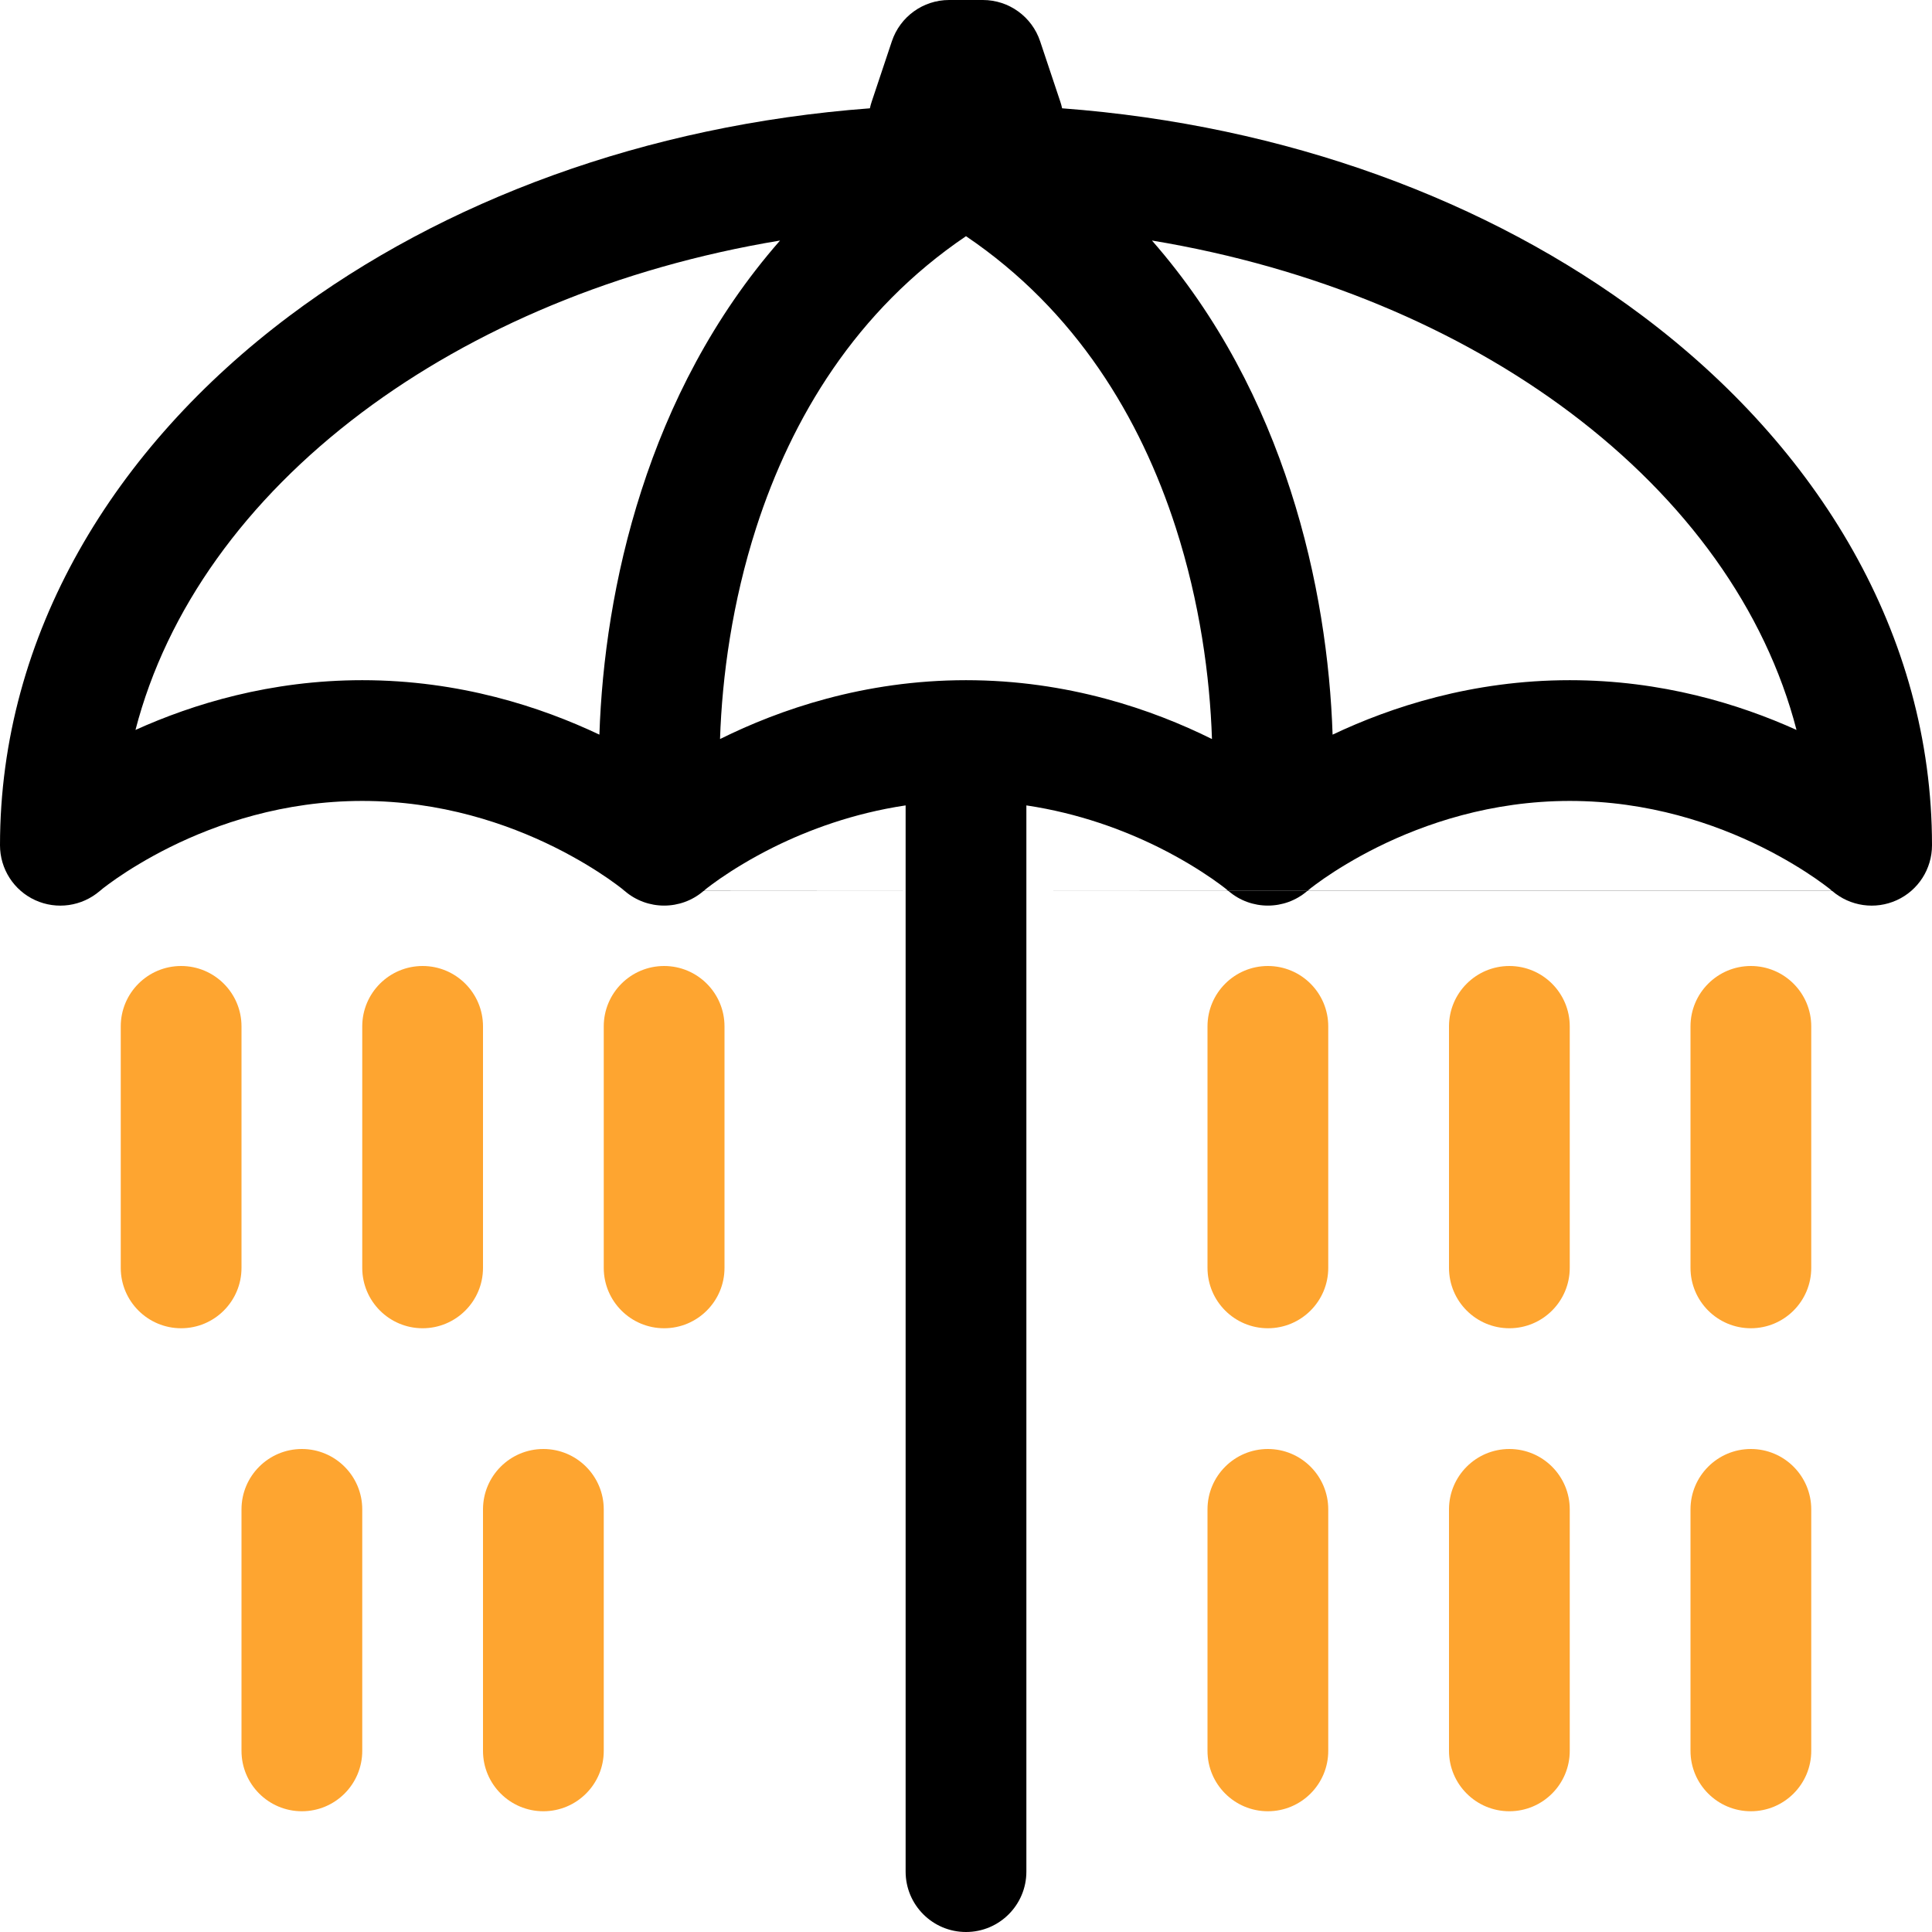
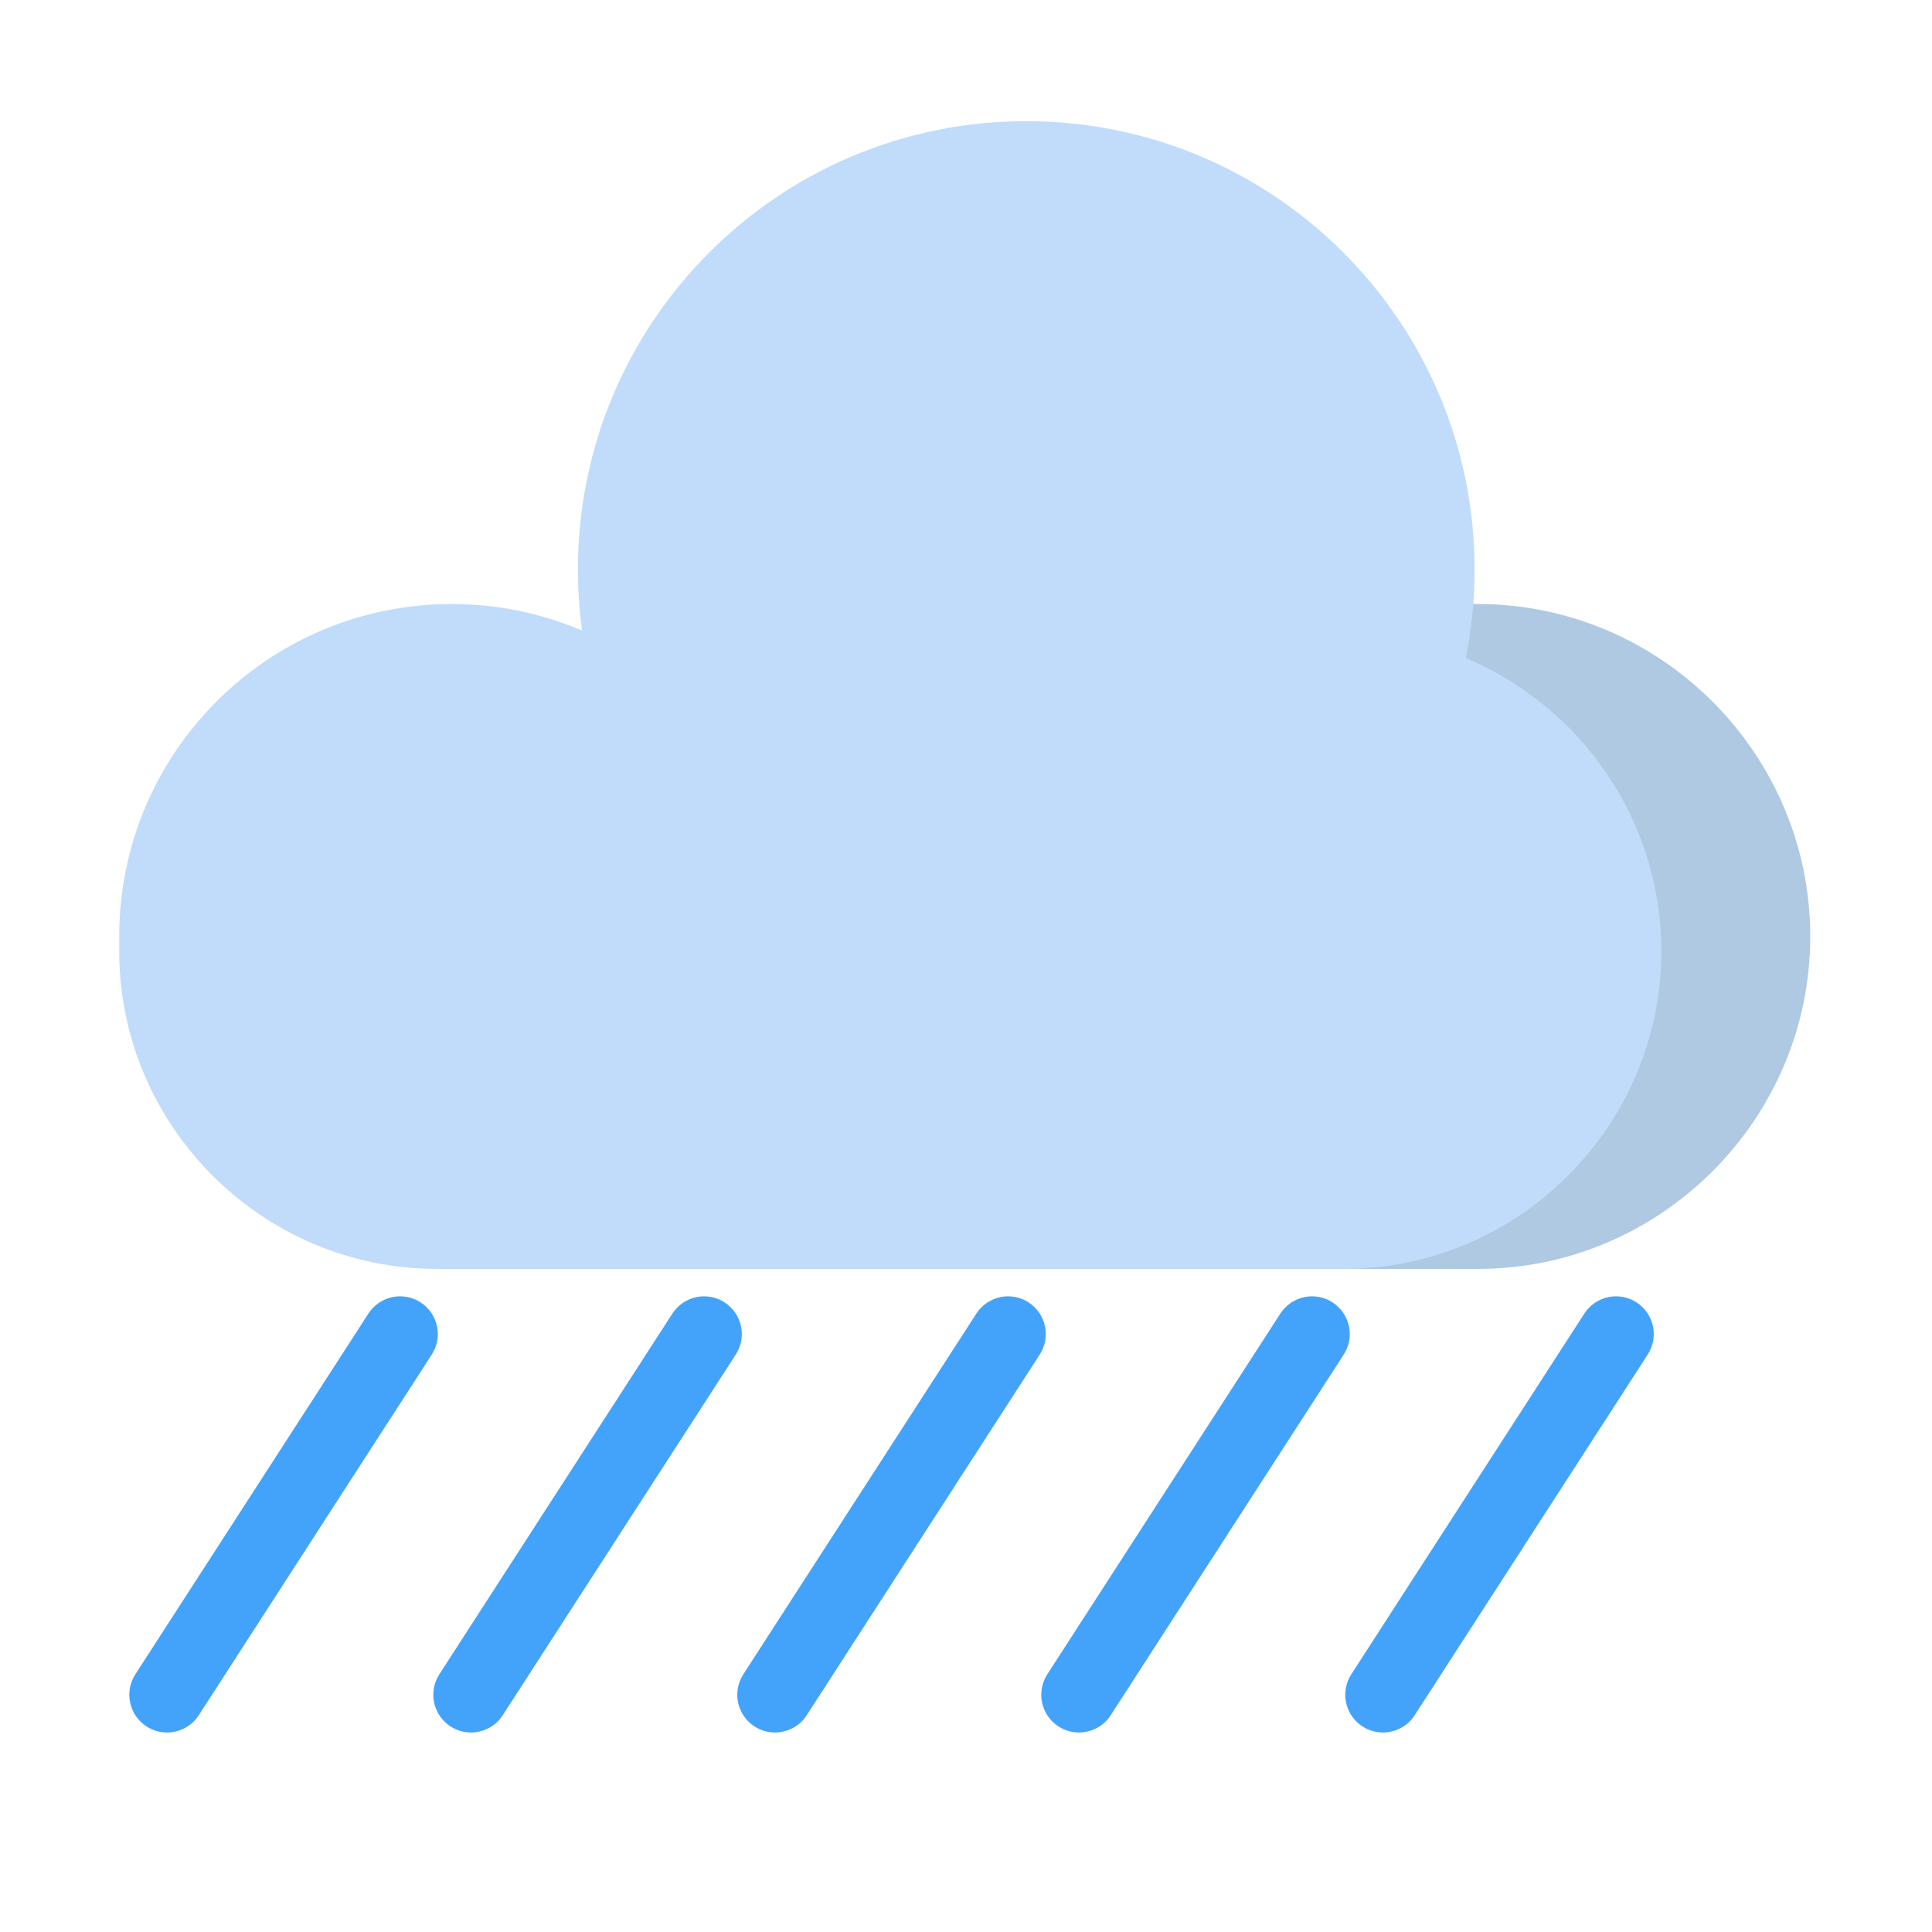
- <svg xmlns="http://www.w3.org/2000/svg" width="16" height="16" viewBox="0 0 16 16" fill="none">
-   <path d="M1 8.5C1 8.224 1.224 8 1.5 8C1.776 8 2 8.224 2 8.5V10.5C2 10.776 1.776 11 1.5 11C1.224 11 1 10.776 1 10.5V8.5Z" fill="#FEA530" />
-   <path d="M3 8.5C3 8.224 3.224 8 3.5 8C3.776 8 4 8.224 4 8.5V10.5C4 10.776 3.776 11 3.5 11C3.224 11 3 10.776 3 10.5V8.5Z" fill="#FEA530" />
-   <path d="M5.5 8C5.224 8 5 8.224 5 8.5V10.5C5 10.776 5.224 11 5.5 11C5.776 11 6 10.776 6 10.5V8.5C6 8.224 5.776 8 5.5 8Z" fill="#FEA530" />
-   <path d="M4 12.5C4 12.224 4.224 12 4.5 12C4.776 12 5 12.224 5 12.5V14.5C5 14.776 4.776 15 4.5 15C4.224 15 4 14.776 4 14.5V12.5Z" fill="#FEA530" />
-   <path d="M2.5 12C2.224 12 2 12.224 2 12.5V14.5C2 14.776 2.224 15 2.5 15C2.776 15 3 14.776 3 14.5V12.5C3 12.224 2.776 12 2.5 12Z" fill="#FEA530" />
-   <path d="M10 8.5C10 8.224 10.224 8 10.5 8C10.776 8 11 8.224 11 8.5V10.5C11 10.776 10.776 11 10.5 11C10.224 11 10 10.776 10 10.5V8.5Z" fill="#FEA530" />
-   <path d="M12.5 8C12.224 8 12 8.224 12 8.5V10.5C12 10.776 12.224 11 12.5 11C12.776 11 13 10.776 13 10.5V8.5C13 8.224 12.776 8 12.5 8Z" fill="#FEA530" />
-   <path d="M14 8.5C14 8.224 14.224 8 14.5 8C14.776 8 15 8.224 15 8.5V10.5C15 10.776 14.776 11 14.5 11C14.224 11 14 10.776 14 10.5V8.5Z" fill="#FEA530" />
-   <path d="M14.5 12C14.224 12 14 12.224 14 12.5V14.5C14 14.776 14.224 15 14.5 15C14.776 15 15 14.776 15 14.5V12.5C15 12.224 14.776 12 14.5 12Z" fill="#FEA530" />
-   <path d="M10 12.5C10 12.224 10.224 12 10.5 12C10.776 12 11 12.224 11 12.5V14.5C11 14.776 10.776 15 10.5 15C10.224 15 10 14.776 10 14.5V12.5Z" fill="#FEA530" />
-   <path d="M12.5 12C12.224 12 12 12.224 12 12.5V14.5C12 14.776 12.224 15 12.5 15C12.776 15 13 14.776 13 14.5V12.5C13 12.224 12.776 12 12.5 12Z" fill="#FEA530" />
-   <path d="M7.386 0.342C7.454 0.138 7.645 0 7.86 0H8.14C8.355 0 8.546 0.138 8.614 0.342L8.781 0.842C8.787 0.86 8.792 0.878 8.796 0.897C10.651 1.036 12.331 1.661 13.604 2.617C15.056 3.707 16 5.252 16 7C16 7.196 15.886 7.374 15.708 7.455C15.53 7.536 15.322 7.506 15.174 7.379L10.826 7.379L10.827 7.378L15.173 7.378L15.17 7.376C15.166 7.372 15.158 7.366 15.146 7.356C15.123 7.338 15.085 7.31 15.035 7.275C14.935 7.206 14.784 7.111 14.591 7.015C14.202 6.822 13.653 6.633 13 6.633C12.347 6.633 11.798 6.822 11.409 7.015C11.216 7.111 11.065 7.206 10.965 7.275C10.915 7.31 10.877 7.338 10.854 7.356C10.842 7.366 10.834 7.372 10.83 7.376L10.827 7.378L10.173 7.378L10.17 7.376C10.166 7.372 10.158 7.366 10.146 7.356C10.123 7.338 10.085 7.31 10.035 7.275C9.935 7.206 9.784 7.111 9.591 7.015C9.306 6.874 8.935 6.735 8.5 6.67V7.378L10.173 7.378L10.174 7.379L8.5 7.378V15.5C8.5 15.776 8.276 16 8 16C7.724 16 7.5 15.776 7.5 15.5V7.379L0.826 7.379C0.678 7.506 0.47 7.536 0.292 7.455C0.114 7.374 0 7.196 0 7C0 5.252 0.944 3.707 2.396 2.617C3.669 1.661 5.349 1.036 7.204 0.897C7.208 0.878 7.213 0.86 7.219 0.842L7.386 0.342ZM7.5 7.379V6.67C7.065 6.735 6.694 6.874 6.409 7.015C6.216 7.111 6.065 7.206 5.965 7.275C5.915 7.31 5.877 7.338 5.854 7.356C5.842 7.366 5.834 7.372 5.83 7.376L5.827 7.378L7.5 7.379ZM3 5.633C3.807 5.633 4.481 5.855 4.964 6.084C4.984 5.48 5.082 4.774 5.312 4.062C5.54 3.353 5.904 2.626 6.46 1.992C5.114 2.215 3.92 2.723 2.997 3.416C2.035 4.139 1.38 5.049 1.122 6.045C1.598 5.83 2.24 5.633 3 5.633ZM6.263 4.369C6.064 4.987 5.98 5.602 5.963 6.12L5.966 6.119C6.452 5.878 7.153 5.633 8 5.633C8.847 5.633 9.548 5.878 10.034 6.119L10.037 6.12C10.02 5.602 9.936 4.987 9.737 4.369C9.444 3.461 8.911 2.572 8 1.956C7.089 2.572 6.556 3.461 6.263 4.369ZM13 5.633C13.76 5.633 14.402 5.83 14.878 6.045C14.62 5.049 13.965 4.139 13.003 3.416C12.08 2.723 10.886 2.215 9.54 1.992C10.096 2.626 10.46 3.353 10.688 4.062C10.918 4.774 11.016 5.48 11.036 6.084C11.519 5.855 12.193 5.633 13 5.633ZM0.83 7.376L0.826 7.379L5.174 7.379L5.17 7.376C5.166 7.372 5.158 7.366 5.146 7.356C5.123 7.338 5.085 7.31 5.035 7.275C4.935 7.206 4.784 7.111 4.591 7.015C4.202 6.822 3.653 6.633 3 6.633C2.347 6.633 1.798 6.822 1.409 7.015C1.216 7.111 1.065 7.206 0.965 7.275C0.915 7.31 0.877 7.338 0.854 7.356C0.842 7.366 0.834 7.372 0.83 7.376ZM5.174 7.379C5.361 7.54 5.639 7.54 5.826 7.379L5.174 7.379Z" fill="black" />
-   <path d="M10.174 7.379H10.826C10.639 7.54 10.361 7.54 10.174 7.379Z" fill="black" />
+ <svg xmlns="http://www.w3.org/2000/svg" class="icon" width="200px" height="200.00px" viewBox="0 0 1024 1024" version="1.1">
+   <path d="M783.26 672.56H657.38c-96.91 0-176.21-79.29-176.21-176.21 0-96.91 79.29-176.21 176.21-176.21h125.88c96.91 0 176.21 79.29 176.21 176.21-0.01 96.91-79.3 176.21-176.21 176.21z" fill="#AFC9E2" />
+   <path d="M776.91 348.82c3.05-15.19 4.65-30.9 4.65-46.98 0-131.24-106.39-237.62-237.62-237.62S306.31 170.61 306.31 301.84c0 10.99 0.76 21.79 2.21 32.38-21.22-9.06-44.58-14.08-69.12-14.08-97.32 0-176.21 78.89-176.21 176.21 0 1.31 0.02 2.62 0.05 3.93-0.03 1.3-0.05 2.59-0.05 3.9 0 92.61 75.77 168.37 168.37 168.37h480.62c92.61 0 168.37-75.77 168.37-168.37 0.02-69.71-42.92-129.87-103.64-155.36z" fill="#C0DCFA" />
+   <path d="M410.75 918.26c-3.72 0-7.48-1.04-10.83-3.2-9.28-5.99-11.94-18.37-5.95-27.65l123.52-191.18c6-9.28 18.38-11.94 27.65-5.95 9.28 5.99 11.94 18.37 5.95 27.65L427.57 909.12c-3.83 5.92-10.25 9.14-16.82 9.14zM88.52 918.26c-3.72 0-7.48-1.04-10.83-3.2-9.28-5.99-11.94-18.37-5.95-27.65l123.52-191.18c5.99-9.28 18.37-11.94 27.65-5.95 9.28 5.99 11.94 18.37 5.95 27.65L105.34 909.12c-3.83 5.92-10.26 9.14-16.82 9.14zM732.99 918.26c-3.72 0-7.48-1.04-10.83-3.2-9.28-5.99-11.94-18.37-5.95-27.65l123.52-191.18c6-9.28 18.38-11.94 27.65-5.95 9.28 5.99 11.94 18.37 5.95 27.65L749.8 909.12c-3.82 5.92-10.25 9.14-16.81 9.14zM571.87 918.26c-3.72 0-7.48-1.04-10.83-3.2-9.28-5.99-11.94-18.37-5.95-27.65l123.52-191.18c6-9.28 18.38-11.94 27.65-5.95 9.28 5.99 11.94 18.37 5.95 27.65L588.69 909.12c-3.83 5.92-10.26 9.14-16.82 9.14zM249.64 918.26c-3.72 0-7.48-1.04-10.83-3.2-9.28-5.99-11.94-18.37-5.95-27.65l123.52-191.18c6-9.28 18.38-11.94 27.65-5.95 9.28 5.99 11.94 18.37 5.95 27.65L266.45 909.12c-3.82 5.92-10.25 9.14-16.81 9.14z" fill="#43A3FB" />
</svg>
